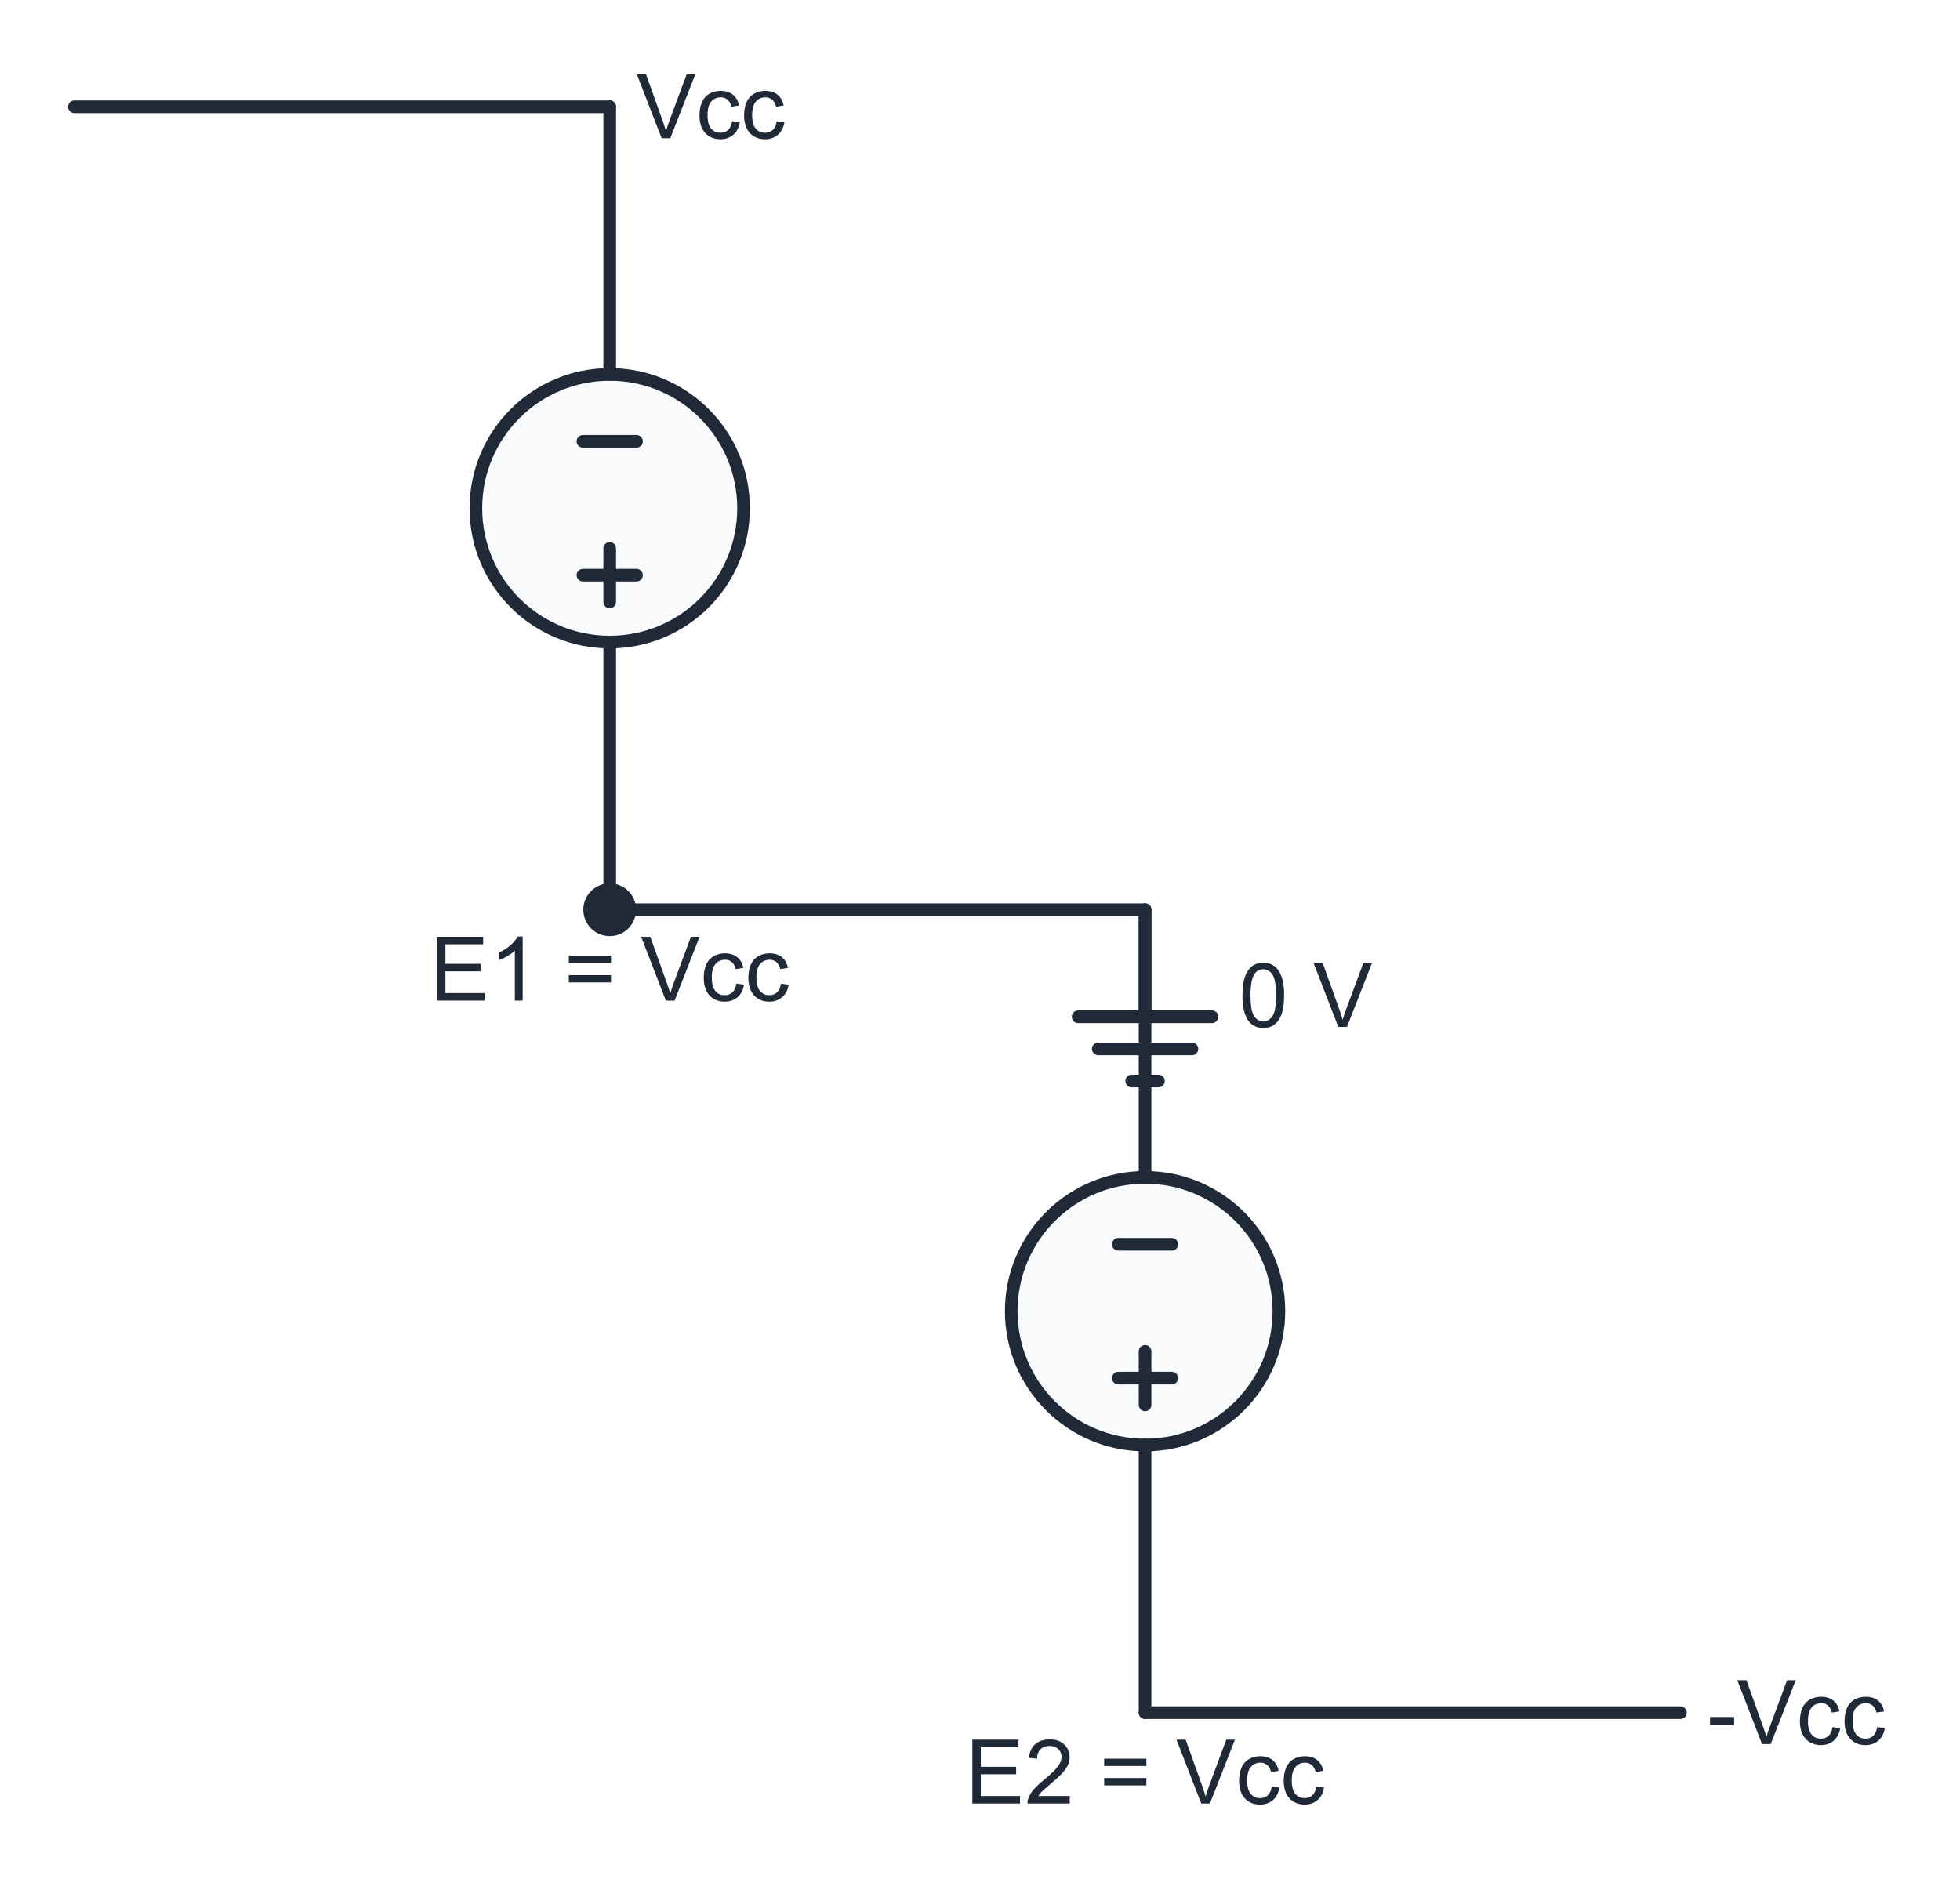
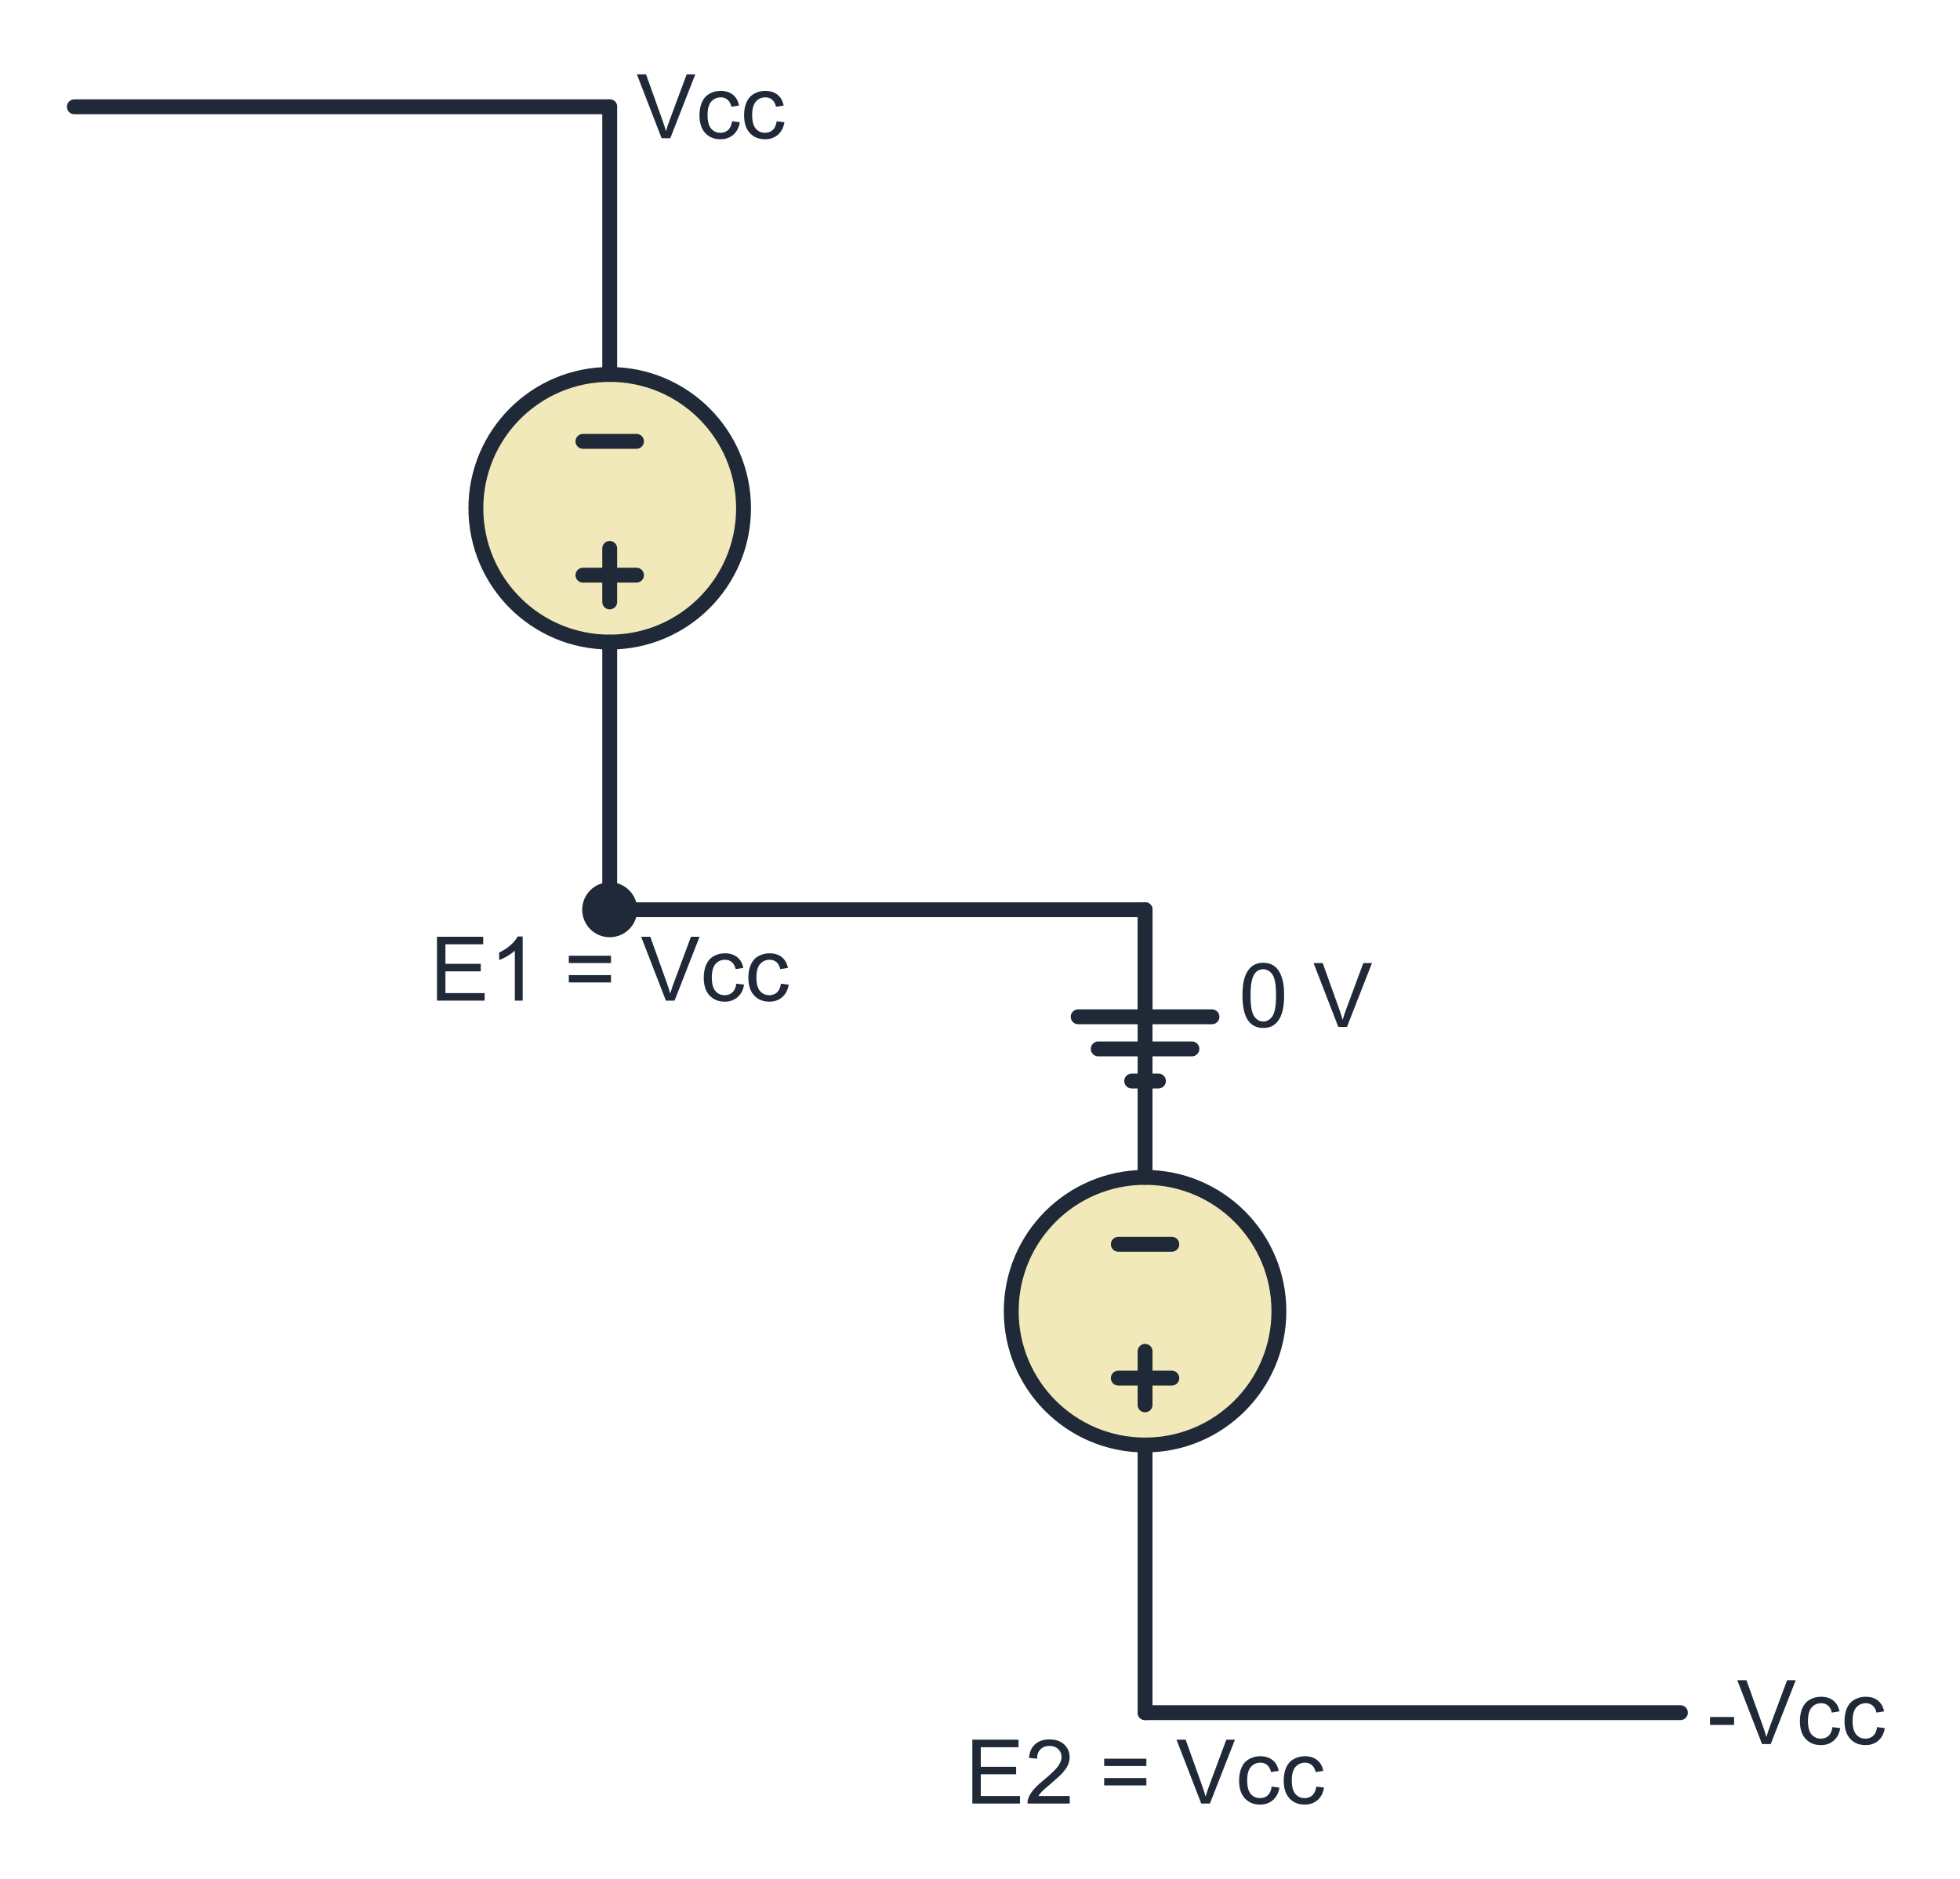
<svg xmlns="http://www.w3.org/2000/svg" xml:lang="en" height="252.731pt" width="263.6pt" viewBox="-10.0 -14.365 263.6 252.731">
-   <circle cx="72" cy="54.0" r="18.0" style="stroke:#1F2937;fill:#f8fafc;stroke-width:1.7;stroke-dasharray:-;" />
-   <circle cx="144" cy="162.0" r="18.0" style="stroke:#1F2937;fill:#f8fafc;stroke-width:1.7;stroke-dasharray:-;" />
-   <path d="M 0.0,-0.0 L 36.0,-0.0 L 72.0,-0.0" style="stroke:#1F2937;fill:none;stroke-width:1.7;stroke-dasharray:-;stroke-linecap:round;stroke-linejoin:round;" />
-   <path d="M 72.0,-0.0 L 72,36.0 L 72,36.0 M 72,72.0 L 72,72.0 L 72,108.0" style="stroke:#1F2937;fill:#f8fafc;stroke-width:1.7;stroke-dasharray:-;stroke-linecap:round;stroke-linejoin:round;" />
-   <path d="M 68.4,45.0 L 75.6,45.0" style="stroke:#1F2937;fill:none;stroke-width:1.7;stroke-dasharray:-;stroke-linecap:round;stroke-linejoin:round;" />
-   <path d="M 72,59.4 L 72,66.6" style="stroke:#1F2937;fill:none;stroke-width:1.7;stroke-dasharray:-;stroke-linecap:round;stroke-linejoin:round;" />
-   <path d="M 68.4,63.0 L 75.6,63.0" style="stroke:#1F2937;fill:none;stroke-width:1.7;stroke-dasharray:-;stroke-linecap:round;stroke-linejoin:round;" />
-   <path d="M 72,108.0 L 108,108.0 L 144,108.0" style="stroke:#1F2937;fill:none;stroke-width:1.7;stroke-dasharray:-;stroke-linecap:round;stroke-linejoin:round;" />
-   <path d="M 144,108.0 L 144,122.4 L 135,122.4 L 153.0,122.4 M 137.7,126.72 L 150.3,126.72 M 142.2,131.04 L 145.8,131.04" style="stroke:#1F2937;fill:none;stroke-width:1.7;stroke-dasharray:-;stroke-linecap:round;stroke-linejoin:round;" />
-   <path d="M 144,108.0 L 144,144.0 L 144,144.0 M 144,180.0 L 144,180.0 L 144,216.0" style="stroke:#1F2937;fill:#f8fafc;stroke-width:1.7;stroke-dasharray:-;stroke-linecap:round;stroke-linejoin:round;" />
-   <path d="M 140.4,153.0 L 147.6,153.0" style="stroke:#1F2937;fill:none;stroke-width:1.7;stroke-dasharray:-;stroke-linecap:round;stroke-linejoin:round;" />
-   <path d="M 144,167.4 L 144,174.6" style="stroke:#1F2937;fill:none;stroke-width:1.7;stroke-dasharray:-;stroke-linecap:round;stroke-linejoin:round;" />
-   <path d="M 140.4,171.0 L 147.6,171.0" style="stroke:#1F2937;fill:none;stroke-width:1.7;stroke-dasharray:-;stroke-linecap:round;stroke-linejoin:round;" />
-   <path d="M 144,216.0 L 180,216.0 L 216,216.0" style="stroke:#1F2937;fill:none;stroke-width:1.7;stroke-dasharray:-;stroke-linecap:round;stroke-linejoin:round;" />
+   <circle cx="72" cy="54.0" r="18.0" style="stroke:#1F2937;fill:#f1e9b9;stroke-width:2;stroke-dasharray:-;" />
+   <circle cx="144" cy="162.0" r="18.0" style="stroke:#1F2937;fill:#f1e9b9;stroke-width:2;stroke-dasharray:-;" />
+   <path d="M 0.0,-0.0 L 36.0,-0.0 L 72.0,-0.0" style="stroke:#1F2937;fill:none;stroke-width:2;stroke-dasharray:-;stroke-linecap:round;stroke-linejoin:round;" />
+   <path d="M 72.0,-0.0 L 72,36.0 L 72,36.0 M 72,72.0 L 72,72.0 L 72,108.0" style="stroke:#1F2937;fill:#f1e9b9;stroke-width:2;stroke-dasharray:-;stroke-linecap:round;stroke-linejoin:round;" />
+   <path d="M 68.4,45.0 L 75.6,45.0" style="stroke:#1F2937;fill:none;stroke-width:2;stroke-dasharray:-;stroke-linecap:round;stroke-linejoin:round;" />
+   <path d="M 72,59.4 L 72,66.6" style="stroke:#1F2937;fill:none;stroke-width:2;stroke-dasharray:-;stroke-linecap:round;stroke-linejoin:round;" />
+   <path d="M 68.4,63.0 L 75.6,63.0" style="stroke:#1F2937;fill:none;stroke-width:2;stroke-dasharray:-;stroke-linecap:round;stroke-linejoin:round;" />
+   <path d="M 72,108.0 L 108,108.0 L 144,108.0" style="stroke:#1F2937;fill:none;stroke-width:2;stroke-dasharray:-;stroke-linecap:round;stroke-linejoin:round;" />
+   <path d="M 144,108.0 L 144,122.4 L 135,122.4 L 153.0,122.4 M 137.7,126.72 L 150.3,126.72 M 142.2,131.04 L 145.8,131.04" style="stroke:#1F2937;fill:none;stroke-width:2;stroke-dasharray:-;stroke-linecap:round;stroke-linejoin:round;" />
+   <path d="M 144,108.0 L 144,144.0 L 144,144.0 M 144,180.0 L 144,180.0 L 144,216.0" style="stroke:#1F2937;fill:#f1e9b9;stroke-width:2;stroke-dasharray:-;stroke-linecap:round;stroke-linejoin:round;" />
+   <path d="M 140.4,153.0 L 147.6,153.0" style="stroke:#1F2937;fill:none;stroke-width:2;stroke-dasharray:-;stroke-linecap:round;stroke-linejoin:round;" />
+   <path d="M 144,167.4 L 144,174.6" style="stroke:#1F2937;fill:none;stroke-width:2;stroke-dasharray:-;stroke-linecap:round;stroke-linejoin:round;" />
+   <path d="M 140.4,171.0 L 147.6,171.0" style="stroke:#1F2937;fill:none;stroke-width:2;stroke-dasharray:-;stroke-linecap:round;stroke-linejoin:round;" />
+   <path d="M 144,216.0 L 180,216.0 L 216,216.0" style="stroke:#1F2937;fill:none;stroke-width:2;stroke-dasharray:-;stroke-linecap:round;stroke-linejoin:round;" />
  <g>
    <g>
      <symbol id="arial_57" viewBox="0 -12.475 7.91 16.371">
        <path d="M 3.381 0 L 3.381 0 L 0.053 -8.59 L 1.283 -8.59 L 3.516 -2.35 Q 3.785 -1.6 3.967 -0.943 Q 4.166 -1.646 4.43 -2.35 L 6.75 -8.59 L 7.91 -8.59 L 4.547 0 Z " />
      </symbol>
      <symbol id="arial_70" viewBox="0 -12.475 5.889 16.371">
        <path d="M 4.852 -2.279 L 4.852 -2.279 L 5.889 -2.145 Q 5.719 -1.072 5.019 -0.466 Q 4.318 0.141 3.299 0.141 Q 2.021 0.141 1.245 -0.694 Q 0.469 -1.529 0.469 -3.088 Q 0.469 -4.096 0.803 -4.852 Q 1.137 -5.607 1.819 -5.985 Q 2.502 -6.363 3.305 -6.363 Q 4.318 -6.363 4.963 -5.851 Q 5.607 -5.338 5.789 -4.395 L 4.764 -4.236 Q 4.617 -4.863 4.245 -5.18 Q 3.873 -5.496 3.346 -5.496 Q 2.549 -5.496 2.051 -4.925 Q 1.553 -4.354 1.553 -3.117 Q 1.553 -1.863 2.033 -1.295 Q 2.514 -0.727 3.287 -0.727 Q 3.908 -0.727 4.324 -1.107 Q 4.74 -1.488 4.852 -2.279 Z " />
      </symbol>
      <symbol id="arial_70" viewBox="0 -12.475 5.889 16.371">
        <path d="M 4.852 -2.279 L 4.852 -2.279 L 5.889 -2.145 Q 5.719 -1.072 5.019 -0.466 Q 4.318 0.141 3.299 0.141 Q 2.021 0.141 1.245 -0.694 Q 0.469 -1.529 0.469 -3.088 Q 0.469 -4.096 0.803 -4.852 Q 1.137 -5.607 1.819 -5.985 Q 2.502 -6.363 3.305 -6.363 Q 4.318 -6.363 4.963 -5.851 Q 5.607 -5.338 5.789 -4.395 L 4.764 -4.236 Q 4.617 -4.863 4.245 -5.18 Q 3.873 -5.496 3.346 -5.496 Q 2.549 -5.496 2.051 -4.925 Q 1.553 -4.354 1.553 -3.117 Q 1.553 -1.863 2.033 -1.295 Q 2.514 -0.727 3.287 -0.727 Q 3.908 -0.727 4.324 -1.107 Q 4.74 -1.488 4.852 -2.279 Z " />
      </symbol>
      <g transform="translate(75.6 4.225)" fill="#1F2937">
        <use href="#arial_57" x="0" y="-12.475" width="7.91" height="16.371" />
        <use href="#arial_70" x="8.004" y="-12.475" width="5.889" height="16.371" />
        <use href="#arial_70" x="14.004" y="-12.475" width="5.889" height="16.371" />
      </g>
    </g>
  </g>
  <g>
    <g>
      <symbol id="arial_40" viewBox="0 -12.475 7.359 16.371">
        <path d="M 0.949 0 L 0.949 0 L 0.949 -8.59 L 7.16 -8.59 L 7.16 -7.576 L 2.086 -7.576 L 2.086 -4.945 L 6.838 -4.945 L 6.838 -3.938 L 2.086 -3.938 L 2.086 -1.014 L 7.359 -1.014 L 7.359 0 Z " />
      </symbol>
      <symbol id="arial_20" viewBox="0 -12.475 4.471 16.371">
        <path d="M 4.471 0 L 4.471 0 L 3.416 0 L 3.416 -6.721 Q 3.035 -6.357 2.417 -5.994 Q 1.799 -5.631 1.307 -5.449 L 1.307 -6.469 Q 2.191 -6.885 2.854 -7.477 Q 3.516 -8.068 3.791 -8.625 L 4.471 -8.625 Z " />
      </symbol>
      <symbol id="arial_3" viewBox="0 -12.475 0 16.371" />
      <symbol id="arial_32" viewBox="0 -12.475 6.34 16.371">
        <path d="M 6.34 -5.051 L 6.34 -5.051 L 0.668 -5.051 L 0.668 -6.035 L 6.34 -6.035 Z M 6.34 -2.443 L 6.34 -2.443 L 0.668 -2.443 L 0.668 -3.428 L 6.34 -3.428 Z " />
      </symbol>
      <symbol id="arial_3" viewBox="0 -12.475 0 16.371" />
      <symbol id="arial_57" viewBox="0 -12.475 7.91 16.371">
        <path d="M 3.381 0 L 3.381 0 L 0.053 -8.59 L 1.283 -8.59 L 3.516 -2.35 Q 3.785 -1.6 3.967 -0.943 Q 4.166 -1.646 4.43 -2.35 L 6.75 -8.59 L 7.91 -8.59 L 4.547 0 Z " />
      </symbol>
      <symbol id="arial_70" viewBox="0 -12.475 5.889 16.371">
        <path d="M 4.852 -2.279 L 4.852 -2.279 L 5.889 -2.145 Q 5.719 -1.072 5.019 -0.466 Q 4.318 0.141 3.299 0.141 Q 2.021 0.141 1.245 -0.694 Q 0.469 -1.529 0.469 -3.088 Q 0.469 -4.096 0.803 -4.852 Q 1.137 -5.607 1.819 -5.985 Q 2.502 -6.363 3.305 -6.363 Q 4.318 -6.363 4.963 -5.851 Q 5.607 -5.338 5.789 -4.395 L 4.764 -4.236 Q 4.617 -4.863 4.245 -5.18 Q 3.873 -5.496 3.346 -5.496 Q 2.549 -5.496 2.051 -4.925 Q 1.553 -4.354 1.553 -3.117 Q 1.553 -1.863 2.033 -1.295 Q 2.514 -0.727 3.287 -0.727 Q 3.908 -0.727 4.324 -1.107 Q 4.74 -1.488 4.852 -2.279 Z " />
      </symbol>
      <symbol id="arial_70" viewBox="0 -12.475 5.889 16.371">
        <path d="M 4.852 -2.279 L 4.852 -2.279 L 5.889 -2.145 Q 5.719 -1.072 5.019 -0.466 Q 4.318 0.141 3.299 0.141 Q 2.021 0.141 1.245 -0.694 Q 0.469 -1.529 0.469 -3.088 Q 0.469 -4.096 0.803 -4.852 Q 1.137 -5.607 1.819 -5.985 Q 2.502 -6.363 3.305 -6.363 Q 4.318 -6.363 4.963 -5.851 Q 5.607 -5.338 5.789 -4.395 L 4.764 -4.236 Q 4.617 -4.863 4.245 -5.18 Q 3.873 -5.496 3.346 -5.496 Q 2.549 -5.496 2.051 -4.925 Q 1.553 -4.354 1.553 -3.117 Q 1.553 -1.863 2.033 -1.295 Q 2.514 -0.727 3.287 -0.727 Q 3.908 -0.727 4.324 -1.107 Q 4.74 -1.488 4.852 -2.279 Z " />
      </symbol>
      <g transform="translate(47.821 120.225)" fill="#1F2937">
        <use href="#arial_40" x="0" y="-12.475" width="7.359" height="16.371" />
        <use href="#arial_20" x="8.004" y="-12.475" width="4.471" height="16.371" />
        <use href="#arial_3" x="14.678" y="-12.475" width="0" height="16.371" />
        <use href="#arial_32" x="18.012" y="-12.475" width="6.34" height="16.371" />
        <use href="#arial_3" x="25.02" y="-12.475" width="0" height="16.371" />
        <use href="#arial_57" x="28.354" y="-12.475" width="7.91" height="16.371" />
        <use href="#arial_70" x="36.357" y="-12.475" width="5.889" height="16.371" />
        <use href="#arial_70" x="42.357" y="-12.475" width="5.889" height="16.371" />
      </g>
    </g>
  </g>
  <g>
    <g>
      <symbol id="arial_19" viewBox="0 -12.475 6.1 16.371">
        <path d="M 0.498 -4.236 L 0.498 -4.236 Q 0.498 -5.76 0.812 -6.688 Q 1.125 -7.617 1.743 -8.121 Q 2.361 -8.625 3.299 -8.625 Q 3.99 -8.625 4.512 -8.347 Q 5.033 -8.068 5.373 -7.544 Q 5.713 -7.02 5.906 -6.267 Q 6.1 -5.514 6.1 -4.236 Q 6.1 -2.725 5.789 -1.796 Q 5.479 -0.867 4.86 -0.36 Q 4.242 0.146 3.299 0.146 Q 2.057 0.146 1.348 -0.744 Q 0.498 -1.816 0.498 -4.236 Z M 1.582 -4.236 L 1.582 -4.236 Q 1.582 -2.121 2.077 -1.421 Q 2.572 -0.721 3.299 -0.721 Q 4.025 -0.721 4.521 -1.424 Q 5.016 -2.127 5.016 -4.236 Q 5.016 -6.357 4.521 -7.055 Q 4.025 -7.752 3.287 -7.752 Q 2.561 -7.752 2.127 -7.137 Q 1.582 -6.352 1.582 -4.236 Z " />
      </symbol>
      <symbol id="arial_3" viewBox="0 -12.475 0 16.371" />
      <symbol id="arial_57" viewBox="0 -12.475 7.91 16.371">
        <path d="M 3.381 0 L 3.381 0 L 0.053 -8.59 L 1.283 -8.59 L 3.516 -2.35 Q 3.785 -1.6 3.967 -0.943 Q 4.166 -1.646 4.43 -2.35 L 6.75 -8.59 L 7.91 -8.59 L 4.547 0 Z " />
      </symbol>
      <g transform="translate(156.6 123.759)" fill="#1F2937">
        <use href="#arial_19" x="0" y="-12.475" width="6.1" height="16.371" />
        <use href="#arial_3" x="6.674" y="-12.475" width="0" height="16.371" />
        <use href="#arial_57" x="10.008" y="-12.475" width="7.91" height="16.371" />
      </g>
    </g>
  </g>
  <g>
    <g>
      <symbol id="arial_40" viewBox="0 -12.475 7.359 16.371">
        <path d="M 0.949 0 L 0.949 0 L 0.949 -8.59 L 7.16 -8.59 L 7.16 -7.576 L 2.086 -7.576 L 2.086 -4.945 L 6.838 -4.945 L 6.838 -3.938 L 2.086 -3.938 L 2.086 -1.014 L 7.359 -1.014 L 7.359 0 Z " />
      </symbol>
      <symbol id="arial_21" viewBox="0 -12.475 6.041 16.371">
        <path d="M 6.041 -1.014 L 6.041 -1.014 L 6.041 0 L 0.363 0 Q 0.352 -0.381 0.486 -0.732 Q 0.703 -1.312 1.181 -1.875 Q 1.658 -2.438 2.561 -3.176 Q 3.961 -4.324 4.453 -4.995 Q 4.945 -5.666 4.945 -6.264 Q 4.945 -6.891 4.497 -7.321 Q 4.049 -7.752 3.328 -7.752 Q 2.566 -7.752 2.109 -7.295 Q 1.652 -6.838 1.646 -6.029 L 0.562 -6.141 Q 0.674 -7.354 1.4 -7.989 Q 2.127 -8.625 3.352 -8.625 Q 4.588 -8.625 5.309 -7.939 Q 6.029 -7.254 6.029 -6.24 Q 6.029 -5.725 5.818 -5.227 Q 5.607 -4.729 5.118 -4.178 Q 4.629 -3.627 3.492 -2.666 Q 2.543 -1.869 2.273 -1.585 Q 2.004 -1.301 1.828 -1.014 Z " />
      </symbol>
      <symbol id="arial_3" viewBox="0 -12.475 0 16.371" />
      <symbol id="arial_32" viewBox="0 -12.475 6.34 16.371">
        <path d="M 6.34 -5.051 L 6.34 -5.051 L 0.668 -5.051 L 0.668 -6.035 L 6.34 -6.035 Z M 6.34 -2.443 L 6.34 -2.443 L 0.668 -2.443 L 0.668 -3.428 L 6.34 -3.428 Z " />
      </symbol>
      <symbol id="arial_3" viewBox="0 -12.475 0 16.371" />
      <symbol id="arial_57" viewBox="0 -12.475 7.91 16.371">
        <path d="M 3.381 0 L 3.381 0 L 0.053 -8.59 L 1.283 -8.59 L 3.516 -2.35 Q 3.785 -1.6 3.967 -0.943 Q 4.166 -1.646 4.43 -2.35 L 6.75 -8.59 L 7.91 -8.59 L 4.547 0 Z " />
      </symbol>
      <symbol id="arial_70" viewBox="0 -12.475 5.889 16.371">
        <path d="M 4.852 -2.279 L 4.852 -2.279 L 5.889 -2.145 Q 5.719 -1.072 5.019 -0.466 Q 4.318 0.141 3.299 0.141 Q 2.021 0.141 1.245 -0.694 Q 0.469 -1.529 0.469 -3.088 Q 0.469 -4.096 0.803 -4.852 Q 1.137 -5.607 1.819 -5.985 Q 2.502 -6.363 3.305 -6.363 Q 4.318 -6.363 4.963 -5.851 Q 5.607 -5.338 5.789 -4.395 L 4.764 -4.236 Q 4.617 -4.863 4.245 -5.18 Q 3.873 -5.496 3.346 -5.496 Q 2.549 -5.496 2.051 -4.925 Q 1.553 -4.354 1.553 -3.117 Q 1.553 -1.863 2.033 -1.295 Q 2.514 -0.727 3.287 -0.727 Q 3.908 -0.727 4.324 -1.107 Q 4.74 -1.488 4.852 -2.279 Z " />
      </symbol>
      <symbol id="arial_70" viewBox="0 -12.475 5.889 16.371">
        <path d="M 4.852 -2.279 L 4.852 -2.279 L 5.889 -2.145 Q 5.719 -1.072 5.019 -0.466 Q 4.318 0.141 3.299 0.141 Q 2.021 0.141 1.245 -0.694 Q 0.469 -1.529 0.469 -3.088 Q 0.469 -4.096 0.803 -4.852 Q 1.137 -5.607 1.819 -5.985 Q 2.502 -6.363 3.305 -6.363 Q 4.318 -6.363 4.963 -5.851 Q 5.607 -5.338 5.789 -4.395 L 4.764 -4.236 Q 4.617 -4.863 4.245 -5.18 Q 3.873 -5.496 3.346 -5.496 Q 2.549 -5.496 2.051 -4.925 Q 1.553 -4.354 1.553 -3.117 Q 1.553 -1.863 2.033 -1.295 Q 2.514 -0.727 3.287 -0.727 Q 3.908 -0.727 4.324 -1.107 Q 4.74 -1.488 4.852 -2.279 Z " />
      </symbol>
      <g transform="translate(119.821 228.225)" fill="#1F2937">
        <use href="#arial_40" x="0" y="-12.475" width="7.359" height="16.371" />
        <use href="#arial_21" x="8.004" y="-12.475" width="6.041" height="16.371" />
        <use href="#arial_3" x="14.678" y="-12.475" width="0" height="16.371" />
        <use href="#arial_32" x="18.012" y="-12.475" width="6.34" height="16.371" />
        <use href="#arial_3" x="25.02" y="-12.475" width="0" height="16.371" />
        <use href="#arial_57" x="28.354" y="-12.475" width="7.91" height="16.371" />
        <use href="#arial_70" x="36.357" y="-12.475" width="5.889" height="16.371" />
        <use href="#arial_70" x="42.357" y="-12.475" width="5.889" height="16.371" />
      </g>
    </g>
  </g>
  <g>
    <g>
      <symbol id="arial_16" viewBox="0 -12.475 3.621 16.371">
        <path d="M 0.381 -2.578 L 0.381 -2.578 L 0.381 -3.639 L 3.621 -3.639 L 3.621 -2.578 Z " />
      </symbol>
      <symbol id="arial_57" viewBox="0 -12.475 7.91 16.371">
        <path d="M 3.381 0 L 3.381 0 L 0.053 -8.59 L 1.283 -8.59 L 3.516 -2.35 Q 3.785 -1.6 3.967 -0.943 Q 4.166 -1.646 4.43 -2.35 L 6.75 -8.59 L 7.91 -8.59 L 4.547 0 Z " />
      </symbol>
      <symbol id="arial_70" viewBox="0 -12.475 5.889 16.371">
        <path d="M 4.852 -2.279 L 4.852 -2.279 L 5.889 -2.145 Q 5.719 -1.072 5.019 -0.466 Q 4.318 0.141 3.299 0.141 Q 2.021 0.141 1.245 -0.694 Q 0.469 -1.529 0.469 -3.088 Q 0.469 -4.096 0.803 -4.852 Q 1.137 -5.607 1.819 -5.985 Q 2.502 -6.363 3.305 -6.363 Q 4.318 -6.363 4.963 -5.851 Q 5.607 -5.338 5.789 -4.395 L 4.764 -4.236 Q 4.617 -4.863 4.245 -5.18 Q 3.873 -5.496 3.346 -5.496 Q 2.549 -5.496 2.051 -4.925 Q 1.553 -4.354 1.553 -3.117 Q 1.553 -1.863 2.033 -1.295 Q 2.514 -0.727 3.287 -0.727 Q 3.908 -0.727 4.324 -1.107 Q 4.74 -1.488 4.852 -2.279 Z " />
      </symbol>
      <symbol id="arial_70" viewBox="0 -12.475 5.889 16.371">
        <path d="M 4.852 -2.279 L 4.852 -2.279 L 5.889 -2.145 Q 5.719 -1.072 5.019 -0.466 Q 4.318 0.141 3.299 0.141 Q 2.021 0.141 1.245 -0.694 Q 0.469 -1.529 0.469 -3.088 Q 0.469 -4.096 0.803 -4.852 Q 1.137 -5.607 1.819 -5.985 Q 2.502 -6.363 3.305 -6.363 Q 4.318 -6.363 4.963 -5.851 Q 5.607 -5.338 5.789 -4.395 L 4.764 -4.236 Q 4.617 -4.863 4.245 -5.18 Q 3.873 -5.496 3.346 -5.496 Q 2.549 -5.496 2.051 -4.925 Q 1.553 -4.354 1.553 -3.117 Q 1.553 -1.863 2.033 -1.295 Q 2.514 -0.727 3.287 -0.727 Q 3.908 -0.727 4.324 -1.107 Q 4.74 -1.488 4.852 -2.279 Z " />
      </symbol>
      <g transform="translate(219.6 220.225)" fill="#1F2937">
        <use href="#arial_16" x="0" y="-12.475" width="3.621" height="16.371" />
        <use href="#arial_57" x="3.996" y="-12.475" width="7.91" height="16.371" />
        <use href="#arial_70" x="12" y="-12.475" width="5.889" height="16.371" />
        <use href="#arial_70" x="18" y="-12.475" width="5.889" height="16.371" />
      </g>
    </g>
  </g>
-   <circle cx="72" cy="108.0" r="2.7" style="stroke:#1F2937;fill:#1f2937;stroke-width:1.7;stroke-dasharray:-;" />
+   <circle cx="72" cy="108.0" r="2.7" style="stroke:#1F2937;fill:#1f2937;stroke-width:2;stroke-dasharray:-;" />
</svg>
